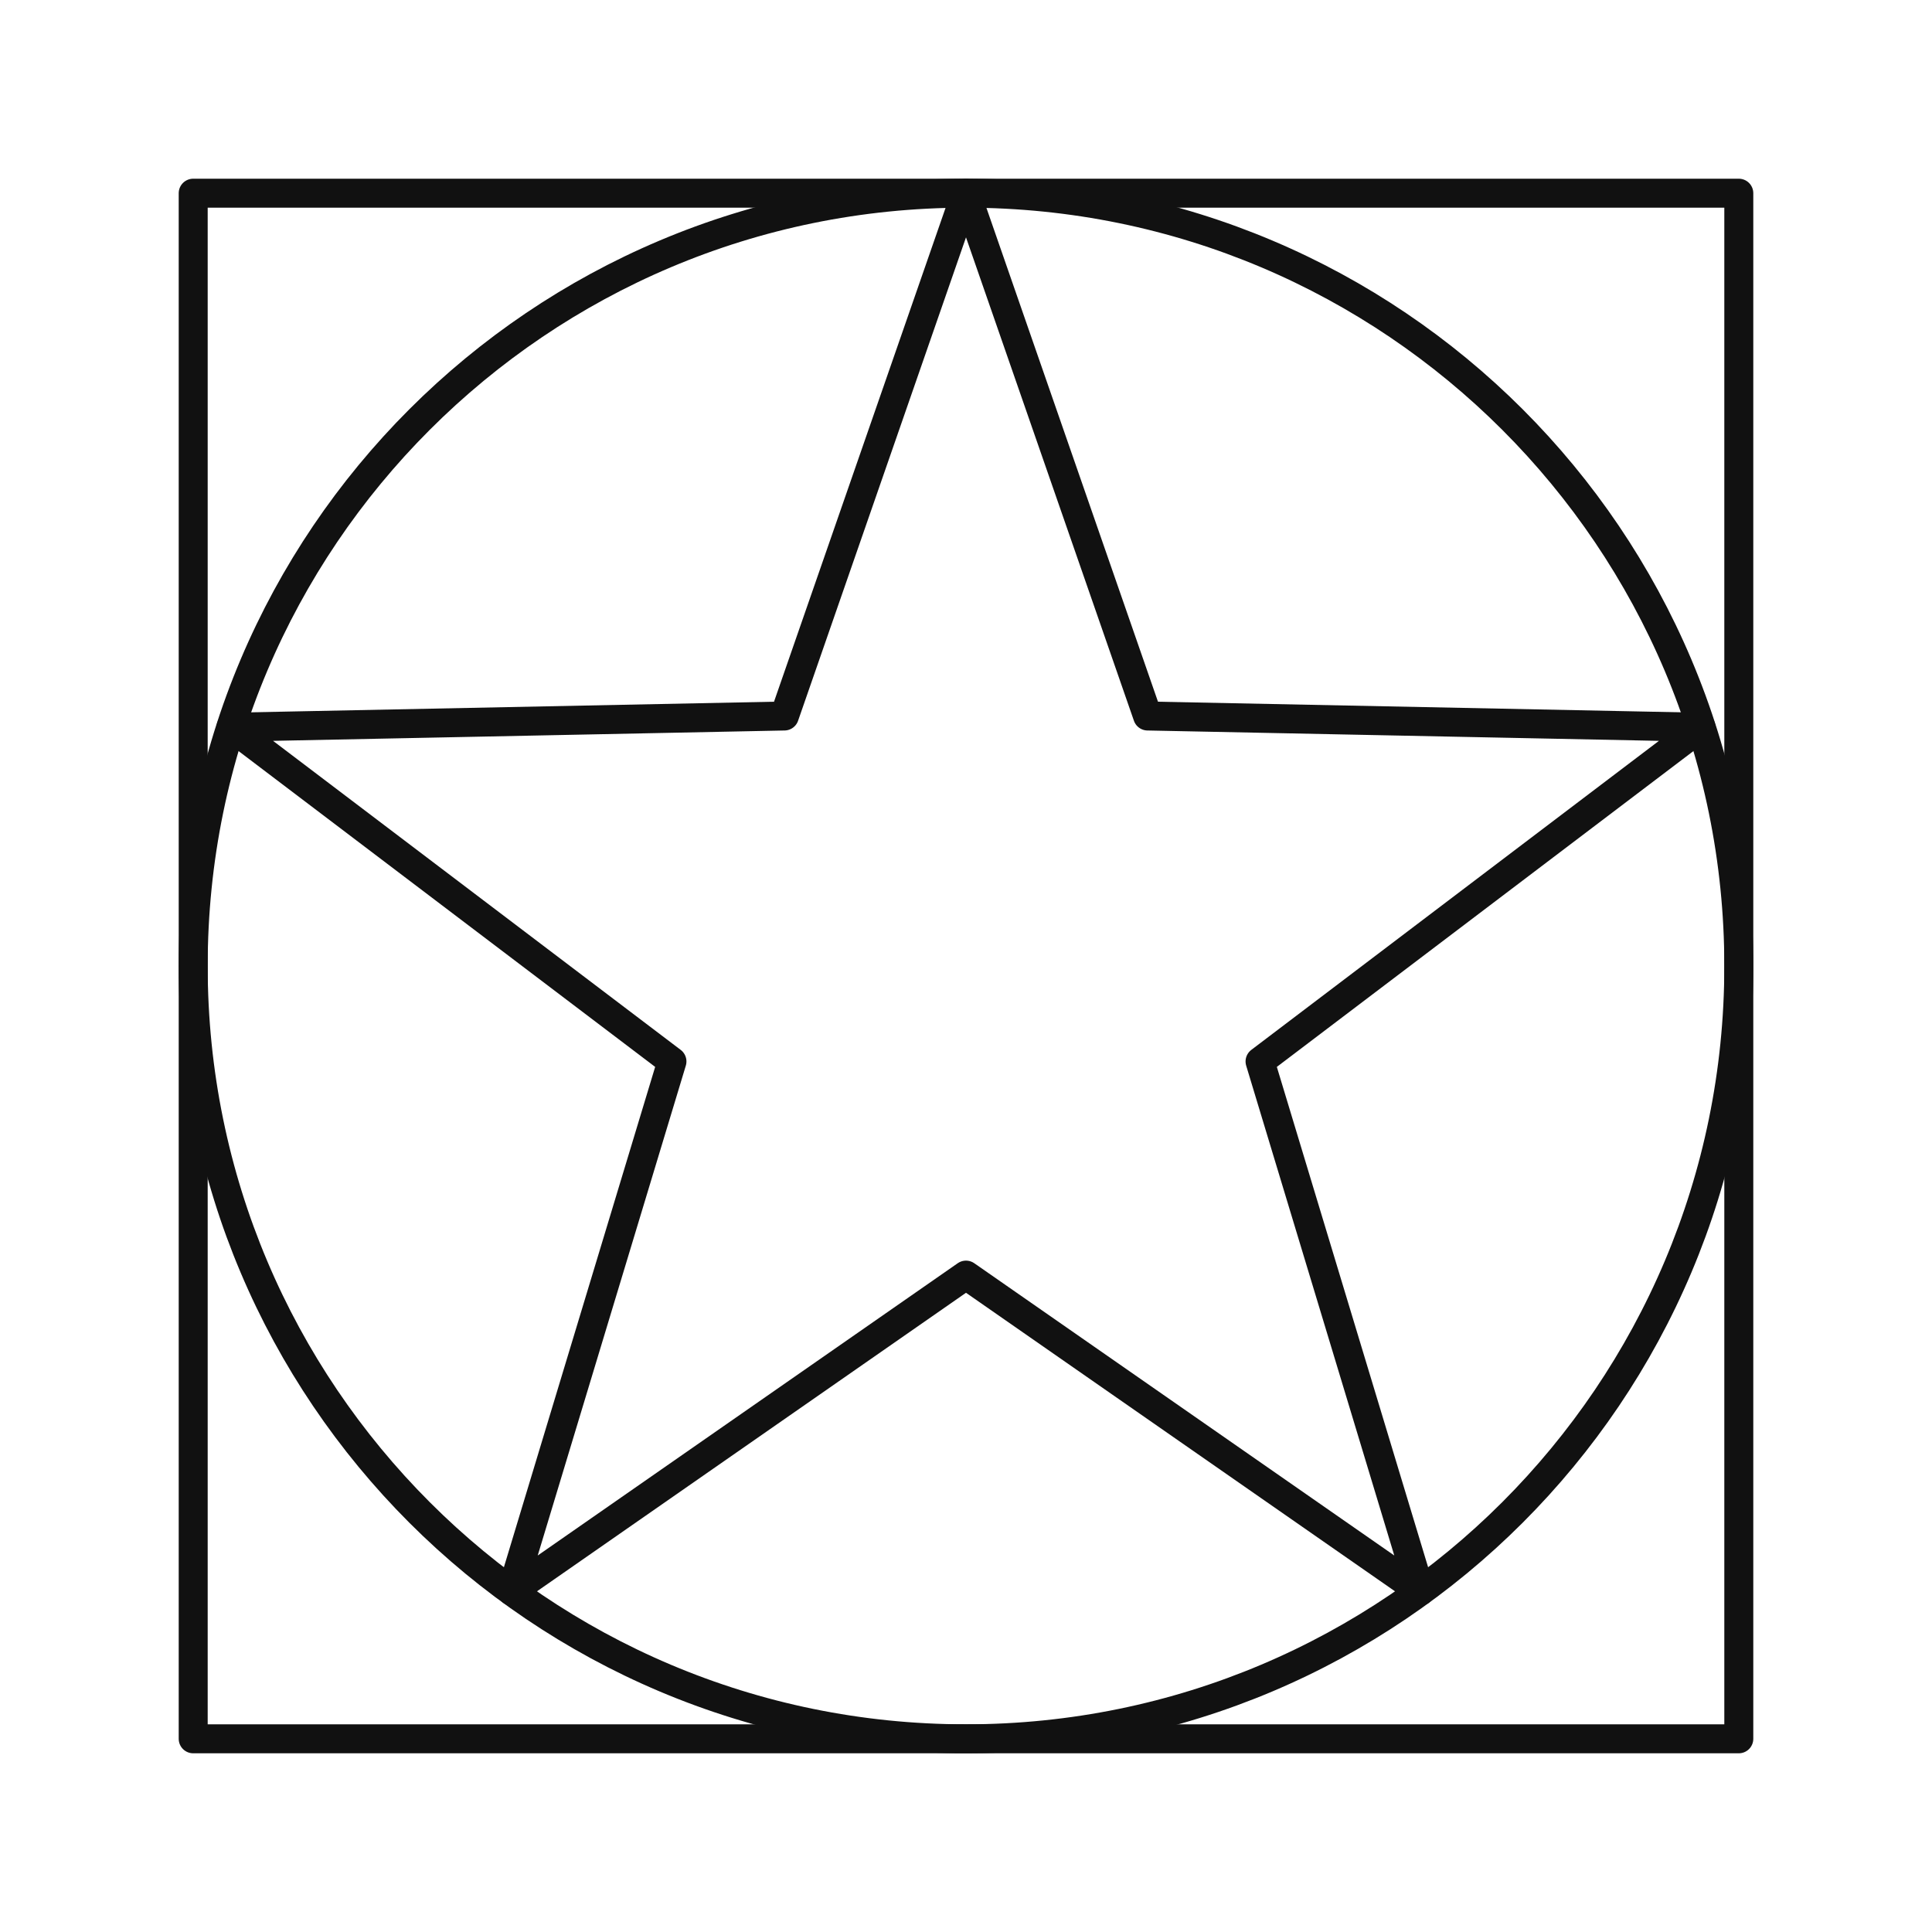
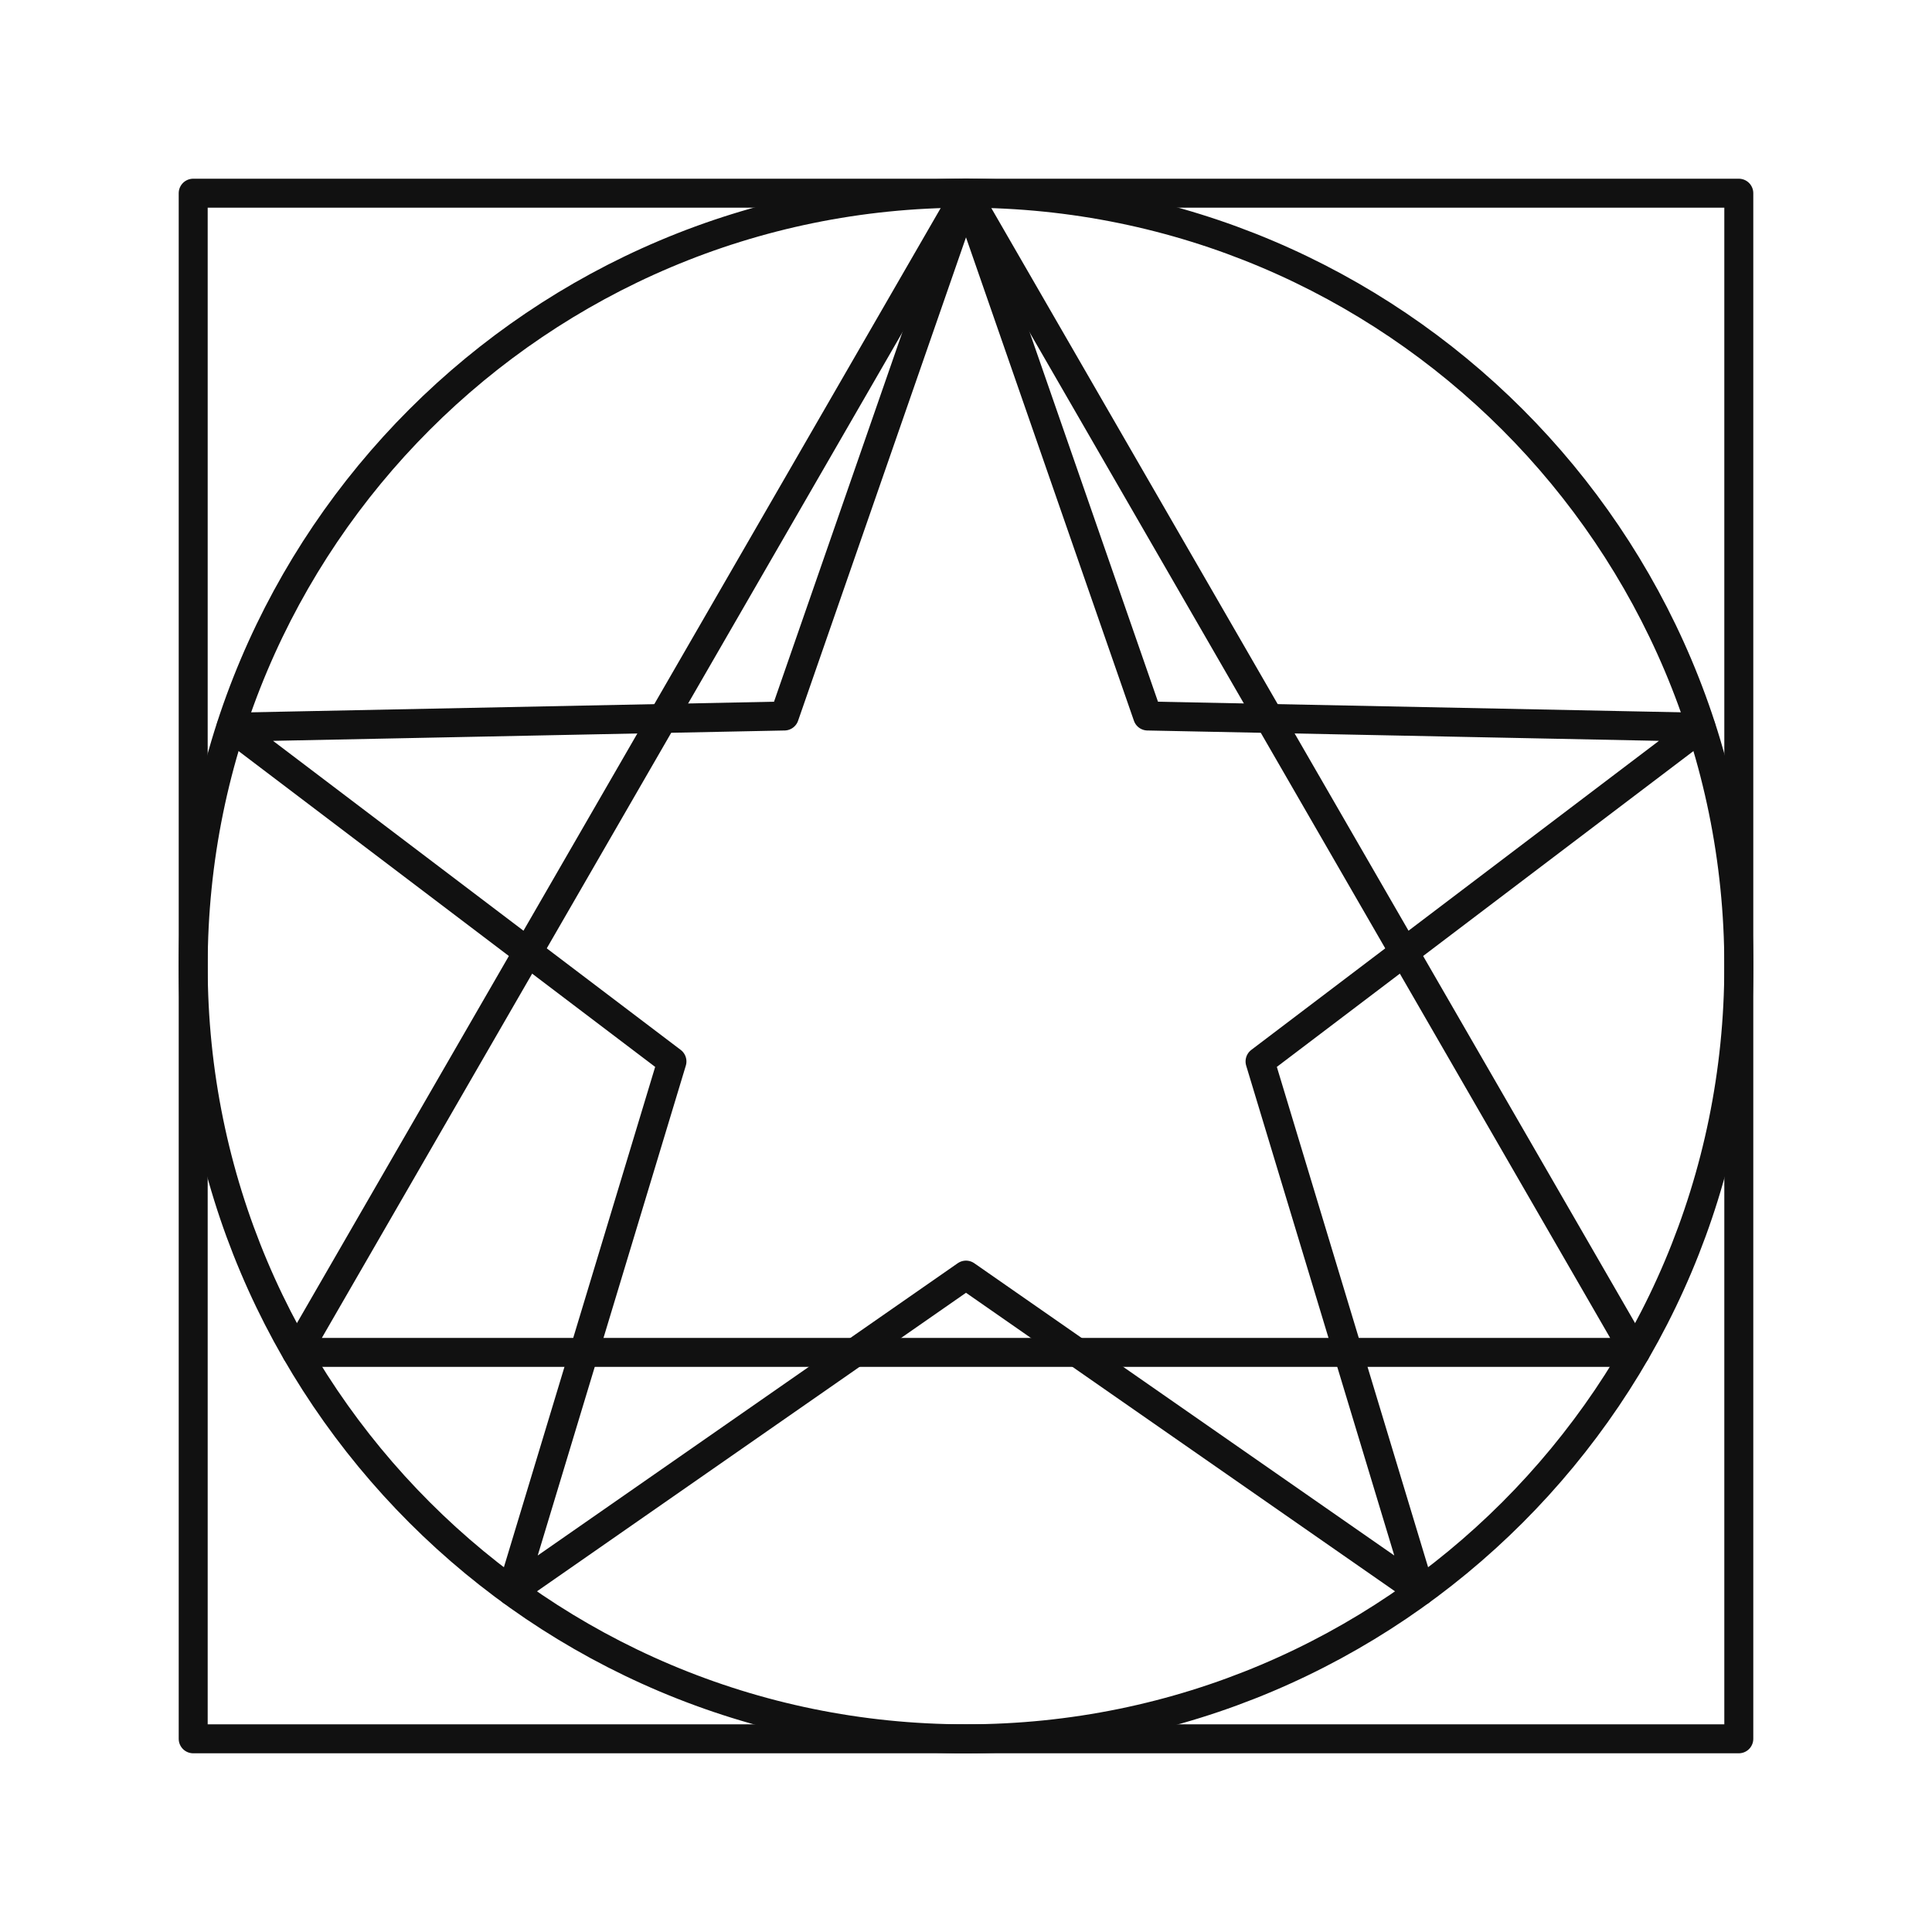
<svg xmlns="http://www.w3.org/2000/svg" viewBox="-50 -50 100 100" width="400" height="400">
  <g id="circle">
    <path fill="none" stroke="#111" stroke-width="1.5" stroke-linejoin="round" d="M0 -40 A40 40 0 1 1 0 40 A40 40 0 1 1 0 -40" />
  </g>
  <g id="square">
    <path fill="none" stroke="#111" stroke-width="1.5" stroke-linejoin="round" d="M0 -40 L40 -40 L40 40 L-40 40 L-40 -40 Z" />
  </g>
+   <g id="triangle">
+     <path fill="none" stroke="#111" stroke-width="1.5" stroke-linejoin="round" d="M0.00 -40.00 L34.64 20.00 L-34.64 20.00 Z" />
+   </g>
  <g id="star">
    <path fill="none" stroke="#111" stroke-width="1.5" stroke-linejoin="round" d="M0.00 -40.00 L9.40 -12.94 L38.04 -12.36 L15.22 4.94 L23.51 32.36 L0.00 16.00 L-23.51 32.36 L-15.22 4.94 L-38.04 -12.36 L-9.40 -12.94 Z" />
  </g>
</svg>
